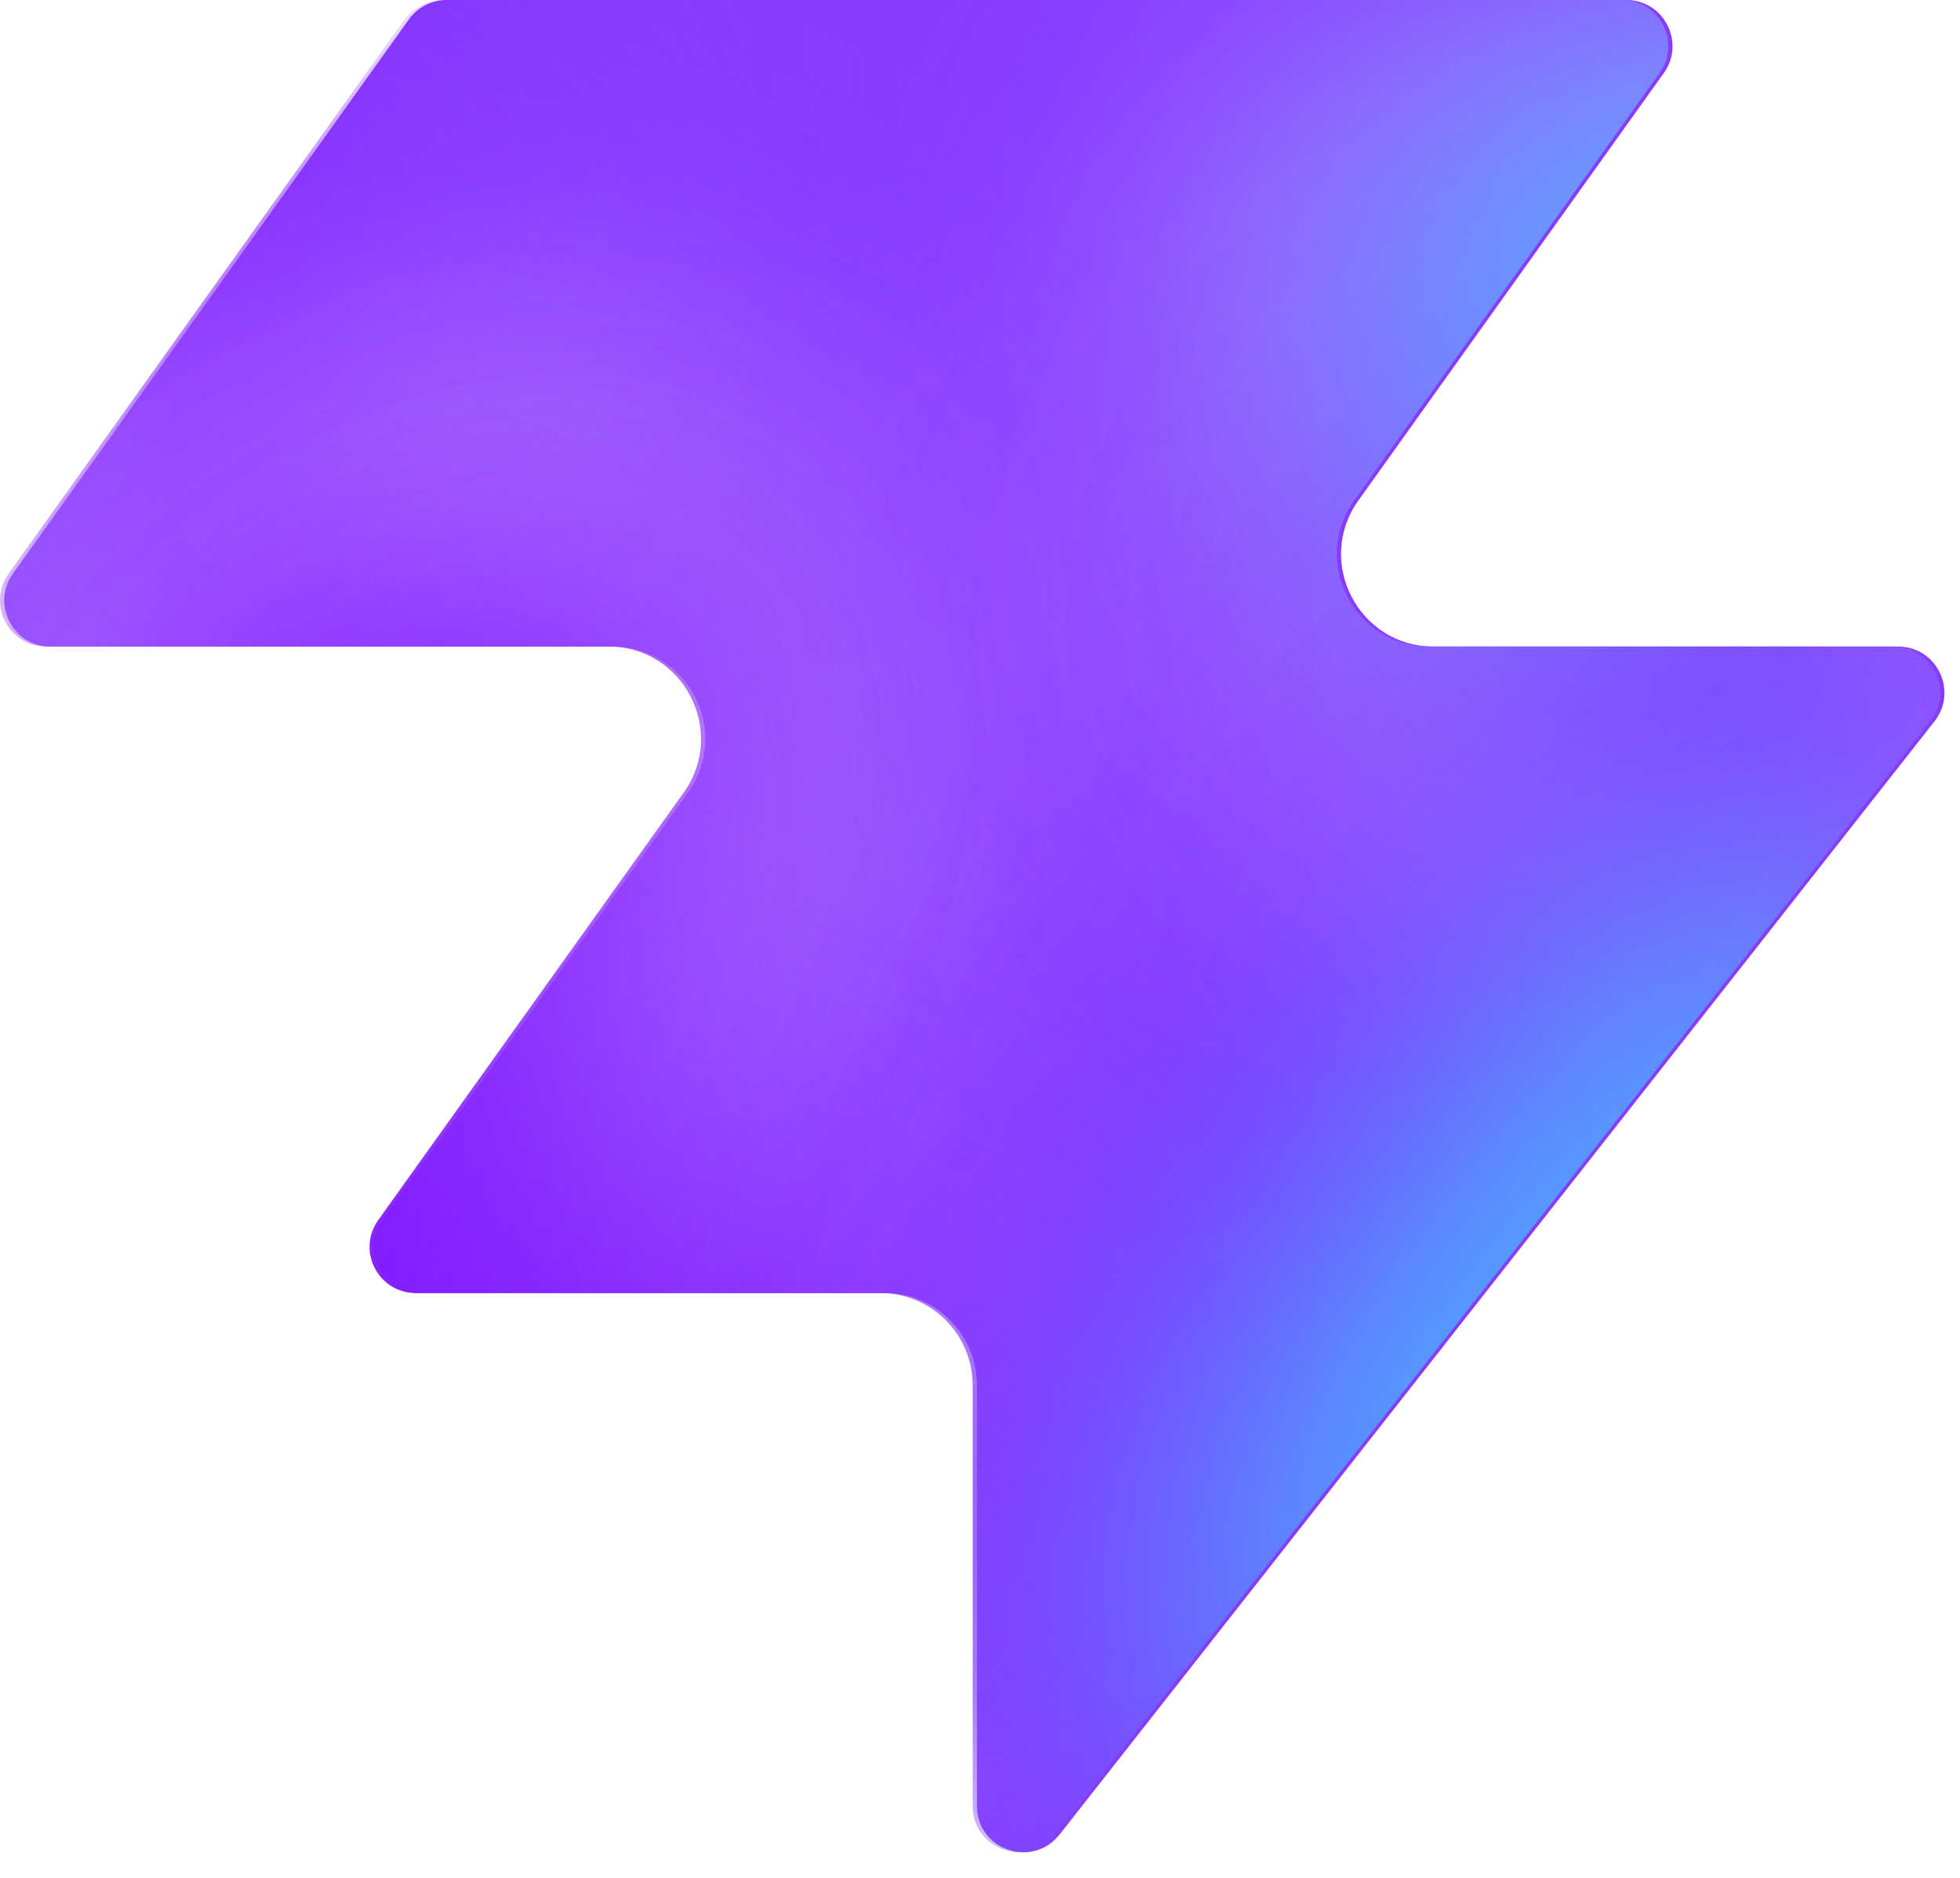
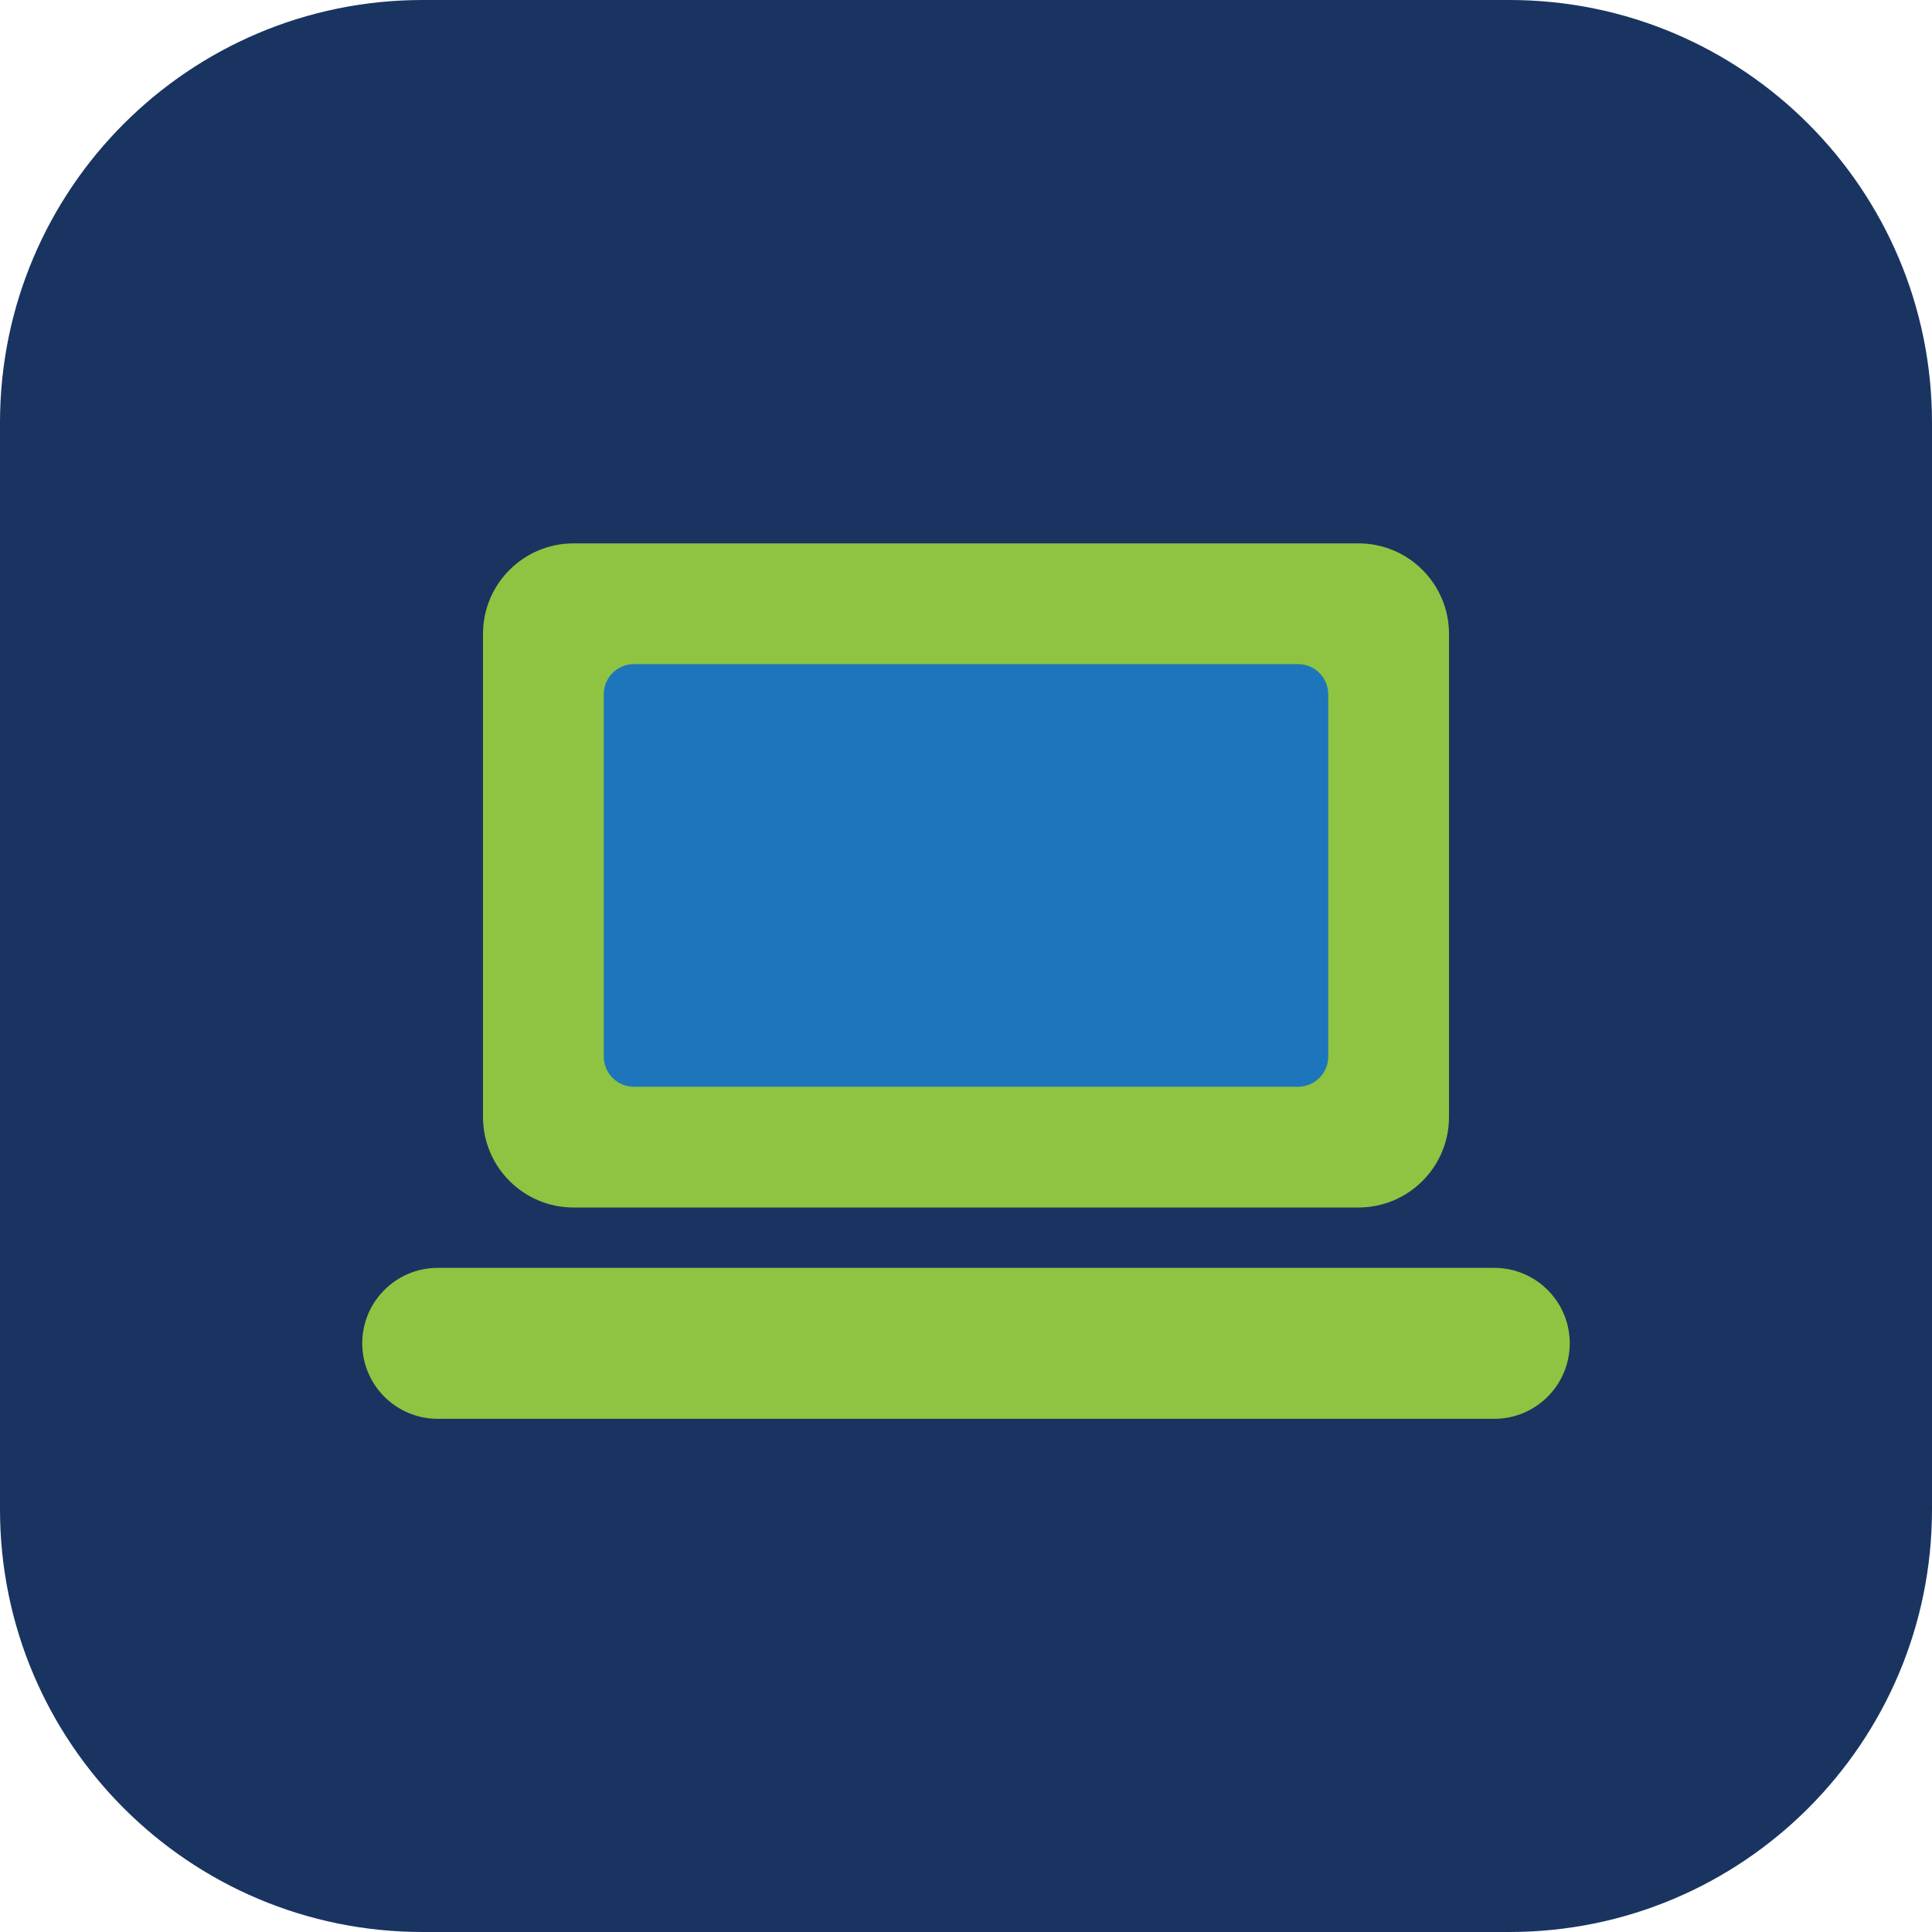
- <svg xmlns="http://www.w3.org/2000/svg" width="48" height="46" fill="none" viewBox="0 0 48 46">
-   <path fill="#863bff" d="M25.946 44.938c-.664.845-2.021.375-2.021-.698V33.937a2.26 2.26 0 0 0-2.262-2.262H10.287c-.92 0-1.456-1.04-.92-1.788l7.48-10.471c1.07-1.497 0-3.578-1.842-3.578H1.237c-.92 0-1.456-1.04-.92-1.788L10.013.474c.214-.297.556-.474.92-.474h28.894c.92 0 1.456 1.04.92 1.788l-7.48 10.471c-1.07 1.498 0 3.579 1.842 3.579h11.377c.943 0 1.473 1.088.89 1.83L25.947 44.94z" style="fill:#863bff;fill:color(display-p3 .525 .23 1);fill-opacity:1" />
-   <mask id="a" width="48" height="46" x="0" y="0" maskUnits="userSpaceOnUse" style="mask-type:alpha">
-     <path fill="#000" d="M25.842 44.938c-.664.844-2.021.375-2.021-.698V33.937a2.26 2.26 0 0 0-2.262-2.262H10.183c-.92 0-1.456-1.04-.92-1.788l7.48-10.471c1.07-1.498 0-3.579-1.842-3.579H1.133c-.92 0-1.456-1.04-.92-1.787L9.91.473c.214-.297.556-.474.92-.474h28.894c.92 0 1.456 1.04.92 1.788l-7.48 10.471c-1.07 1.498 0 3.578 1.842 3.578h11.377c.943 0 1.473 1.088.89 1.832L25.843 44.94z" style="fill:#000;fill-opacity:1" />
-   </mask>
-   <g mask="url(#a)">
-     <g filter="url(#b)">
-       <ellipse cx="5.508" cy="14.704" fill="#ede6ff" rx="5.508" ry="14.704" style="fill:#ede6ff;fill:color(display-p3 .927 .903 1);fill-opacity:1" transform="matrix(.00324 1 1 -.00324 -4.47 31.516)" />
-     </g>
-     <g filter="url(#c)">
-       <ellipse cx="10.399" cy="29.851" fill="#ede6ff" rx="10.399" ry="29.851" style="fill:#ede6ff;fill:color(display-p3 .927 .903 1);fill-opacity:1" transform="matrix(.00324 1 1 -.00324 -39.328 7.883)" />
-     </g>
-     <g filter="url(#d)">
-       <ellipse cx="5.508" cy="30.487" fill="#7e14ff" rx="5.508" ry="30.487" style="fill:#7e14ff;fill:color(display-p3 .492 .077 1);fill-opacity:1" transform="rotate(89.814 -25.913 -14.639)scale(1 -1)" />
-     </g>
-     <g filter="url(#e)">
-       <ellipse cx="5.508" cy="30.599" fill="#7e14ff" rx="5.508" ry="30.599" style="fill:#7e14ff;fill:color(display-p3 .492 .077 1);fill-opacity:1" transform="rotate(89.814 -32.644 -3.334)scale(1 -1)" />
-     </g>
-     <g filter="url(#f)">
-       <ellipse cx="5.508" cy="30.599" fill="#7e14ff" rx="5.508" ry="30.599" style="fill:#7e14ff;fill:color(display-p3 .492 .077 1);fill-opacity:1" transform="matrix(.00324 1 1 -.00324 -34.34 30.47)" />
-     </g>
-     <g filter="url(#g)">
-       <ellipse cx="14.072" cy="22.078" fill="#ede6ff" rx="14.072" ry="22.078" style="fill:#ede6ff;fill:color(display-p3 .927 .903 1);fill-opacity:1" transform="rotate(93.35 24.506 48.493)scale(-1 1)" />
-     </g>
-     <g filter="url(#h)">
-       <ellipse cx="3.47" cy="21.501" fill="#7e14ff" rx="3.47" ry="21.501" style="fill:#7e14ff;fill:color(display-p3 .492 .077 1);fill-opacity:1" transform="rotate(89.009 28.708 47.59)scale(-1 1)" />
-     </g>
-     <g filter="url(#i)">
-       <ellipse cx="3.47" cy="21.501" fill="#7e14ff" rx="3.47" ry="21.501" style="fill:#7e14ff;fill:color(display-p3 .492 .077 1);fill-opacity:1" transform="rotate(89.009 28.708 47.59)scale(-1 1)" />
-     </g>
-     <g filter="url(#j)">
-       <ellipse cx=".387" cy="8.972" fill="#7e14ff" rx="4.407" ry="29.108" style="fill:#7e14ff;fill:color(display-p3 .492 .077 1);fill-opacity:1" transform="rotate(39.51 .387 8.972)" />
-     </g>
-     <g filter="url(#k)">
-       <ellipse cx="47.523" cy="-6.092" fill="#7e14ff" rx="4.407" ry="29.108" style="fill:#7e14ff;fill:color(display-p3 .492 .077 1);fill-opacity:1" transform="rotate(37.892 47.523 -6.092)" />
-     </g>
-     <g filter="url(#l)">
-       <ellipse cx="41.412" cy="6.333" fill="#47bfff" rx="5.971" ry="9.665" style="fill:#47bfff;fill:color(display-p3 .28 .748 1);fill-opacity:1" transform="rotate(37.892 41.412 6.333)" />
-     </g>
-     <g filter="url(#m)">
-       <ellipse cx="-1.879" cy="38.332" fill="#7e14ff" rx="4.407" ry="29.108" style="fill:#7e14ff;fill:color(display-p3 .492 .077 1);fill-opacity:1" transform="rotate(37.892 -1.88 38.332)" />
-     </g>
-     <g filter="url(#n)">
-       <ellipse cx="-1.879" cy="38.332" fill="#7e14ff" rx="4.407" ry="29.108" style="fill:#7e14ff;fill:color(display-p3 .492 .077 1);fill-opacity:1" transform="rotate(37.892 -1.88 38.332)" />
-     </g>
-     <g filter="url(#o)">
-       <ellipse cx="35.651" cy="29.907" fill="#7e14ff" rx="4.407" ry="29.108" style="fill:#7e14ff;fill:color(display-p3 .492 .077 1);fill-opacity:1" transform="rotate(37.892 35.651 29.907)" />
-     </g>
-     <g filter="url(#p)">
-       <ellipse cx="38.418" cy="32.4" fill="#47bfff" rx="5.971" ry="15.297" style="fill:#47bfff;fill:color(display-p3 .28 .748 1);fill-opacity:1" transform="rotate(37.892 38.418 32.4)" />
-     </g>
-   </g>
-   <defs>
-     <filter id="b" width="60.045" height="41.654" x="-19.77" y="16.149" color-interpolation-filters="sRGB" filterUnits="userSpaceOnUse">
-       <feFlood flood-opacity="0" result="BackgroundImageFix" />
-       <feBlend in="SourceGraphic" in2="BackgroundImageFix" result="shape" />
-       <feGaussianBlur result="effect1_foregroundBlur_2002_17158" stdDeviation="7.659" />
-     </filter>
-     <filter id="c" width="90.34" height="51.437" x="-54.613" y="-7.533" color-interpolation-filters="sRGB" filterUnits="userSpaceOnUse">
-       <feFlood flood-opacity="0" result="BackgroundImageFix" />
-       <feBlend in="SourceGraphic" in2="BackgroundImageFix" result="shape" />
-       <feGaussianBlur result="effect1_foregroundBlur_2002_17158" stdDeviation="7.659" />
-     </filter>
-     <filter id="d" width="79.355" height="29.4" x="-49.64" y="2.03" color-interpolation-filters="sRGB" filterUnits="userSpaceOnUse">
-       <feFlood flood-opacity="0" result="BackgroundImageFix" />
-       <feBlend in="SourceGraphic" in2="BackgroundImageFix" result="shape" />
-       <feGaussianBlur result="effect1_foregroundBlur_2002_17158" stdDeviation="4.596" />
-     </filter>
-     <filter id="e" width="79.579" height="29.4" x="-45.045" y="20.029" color-interpolation-filters="sRGB" filterUnits="userSpaceOnUse">
-       <feFlood flood-opacity="0" result="BackgroundImageFix" />
-       <feBlend in="SourceGraphic" in2="BackgroundImageFix" result="shape" />
-       <feGaussianBlur result="effect1_foregroundBlur_2002_17158" stdDeviation="4.596" />
-     </filter>
-     <filter id="f" width="79.579" height="29.4" x="-43.513" y="21.178" color-interpolation-filters="sRGB" filterUnits="userSpaceOnUse">
-       <feFlood flood-opacity="0" result="BackgroundImageFix" />
-       <feBlend in="SourceGraphic" in2="BackgroundImageFix" result="shape" />
-       <feGaussianBlur result="effect1_foregroundBlur_2002_17158" stdDeviation="4.596" />
-     </filter>
-     <filter id="g" width="74.749" height="58.852" x="15.756" y="-17.901" color-interpolation-filters="sRGB" filterUnits="userSpaceOnUse">
-       <feFlood flood-opacity="0" result="BackgroundImageFix" />
-       <feBlend in="SourceGraphic" in2="BackgroundImageFix" result="shape" />
-       <feGaussianBlur result="effect1_foregroundBlur_2002_17158" stdDeviation="7.659" />
-     </filter>
-     <filter id="h" width="61.377" height="25.362" x="23.548" y="2.284" color-interpolation-filters="sRGB" filterUnits="userSpaceOnUse">
-       <feFlood flood-opacity="0" result="BackgroundImageFix" />
-       <feBlend in="SourceGraphic" in2="BackgroundImageFix" result="shape" />
-       <feGaussianBlur result="effect1_foregroundBlur_2002_17158" stdDeviation="4.596" />
-     </filter>
-     <filter id="i" width="61.377" height="25.362" x="23.548" y="2.284" color-interpolation-filters="sRGB" filterUnits="userSpaceOnUse">
-       <feFlood flood-opacity="0" result="BackgroundImageFix" />
-       <feBlend in="SourceGraphic" in2="BackgroundImageFix" result="shape" />
-       <feGaussianBlur result="effect1_foregroundBlur_2002_17158" stdDeviation="4.596" />
-     </filter>
-     <filter id="j" width="56.045" height="63.649" x="-27.636" y="-22.853" color-interpolation-filters="sRGB" filterUnits="userSpaceOnUse">
-       <feFlood flood-opacity="0" result="BackgroundImageFix" />
-       <feBlend in="SourceGraphic" in2="BackgroundImageFix" result="shape" />
-       <feGaussianBlur result="effect1_foregroundBlur_2002_17158" stdDeviation="4.596" />
-     </filter>
-     <filter id="k" width="54.814" height="64.646" x="20.116" y="-38.415" color-interpolation-filters="sRGB" filterUnits="userSpaceOnUse">
-       <feFlood flood-opacity="0" result="BackgroundImageFix" />
-       <feBlend in="SourceGraphic" in2="BackgroundImageFix" result="shape" />
-       <feGaussianBlur result="effect1_foregroundBlur_2002_17158" stdDeviation="4.596" />
-     </filter>
-     <filter id="l" width="33.541" height="35.313" x="24.641" y="-11.323" color-interpolation-filters="sRGB" filterUnits="userSpaceOnUse">
-       <feFlood flood-opacity="0" result="BackgroundImageFix" />
-       <feBlend in="SourceGraphic" in2="BackgroundImageFix" result="shape" />
-       <feGaussianBlur result="effect1_foregroundBlur_2002_17158" stdDeviation="4.596" />
-     </filter>
-     <filter id="m" width="54.814" height="64.646" x="-29.286" y="6.009" color-interpolation-filters="sRGB" filterUnits="userSpaceOnUse">
-       <feFlood flood-opacity="0" result="BackgroundImageFix" />
-       <feBlend in="SourceGraphic" in2="BackgroundImageFix" result="shape" />
-       <feGaussianBlur result="effect1_foregroundBlur_2002_17158" stdDeviation="4.596" />
-     </filter>
-     <filter id="n" width="54.814" height="64.646" x="-29.286" y="6.009" color-interpolation-filters="sRGB" filterUnits="userSpaceOnUse">
-       <feFlood flood-opacity="0" result="BackgroundImageFix" />
-       <feBlend in="SourceGraphic" in2="BackgroundImageFix" result="shape" />
-       <feGaussianBlur result="effect1_foregroundBlur_2002_17158" stdDeviation="4.596" />
-     </filter>
-     <filter id="o" width="54.814" height="64.646" x="8.244" y="-2.416" color-interpolation-filters="sRGB" filterUnits="userSpaceOnUse">
-       <feFlood flood-opacity="0" result="BackgroundImageFix" />
-       <feBlend in="SourceGraphic" in2="BackgroundImageFix" result="shape" />
-       <feGaussianBlur result="effect1_foregroundBlur_2002_17158" stdDeviation="4.596" />
-     </filter>
-     <filter id="p" width="39.409" height="43.623" x="18.713" y="10.588" color-interpolation-filters="sRGB" filterUnits="userSpaceOnUse">
-       <feFlood flood-opacity="0" result="BackgroundImageFix" />
-       <feBlend in="SourceGraphic" in2="BackgroundImageFix" result="shape" />
-       <feGaussianBlur result="effect1_foregroundBlur_2002_17158" stdDeviation="4.596" />
-     </filter>
-   </defs>
+ <svg xmlns="http://www.w3.org/2000/svg" viewBox="0 0 32 32">
+   <rect width="32" height="32" rx="7" fill="#193460" />
+   <rect x="8" y="9" width="16" height="11" rx="1.5" fill="#8EC441" />
+   <rect x="10" y="11" width="12" height="7" rx="0.5" fill="#1D76BB" />
+   <rect x="6" y="21" width="20" height="2.5" rx="1.25" fill="#8EC441" />
</svg>
